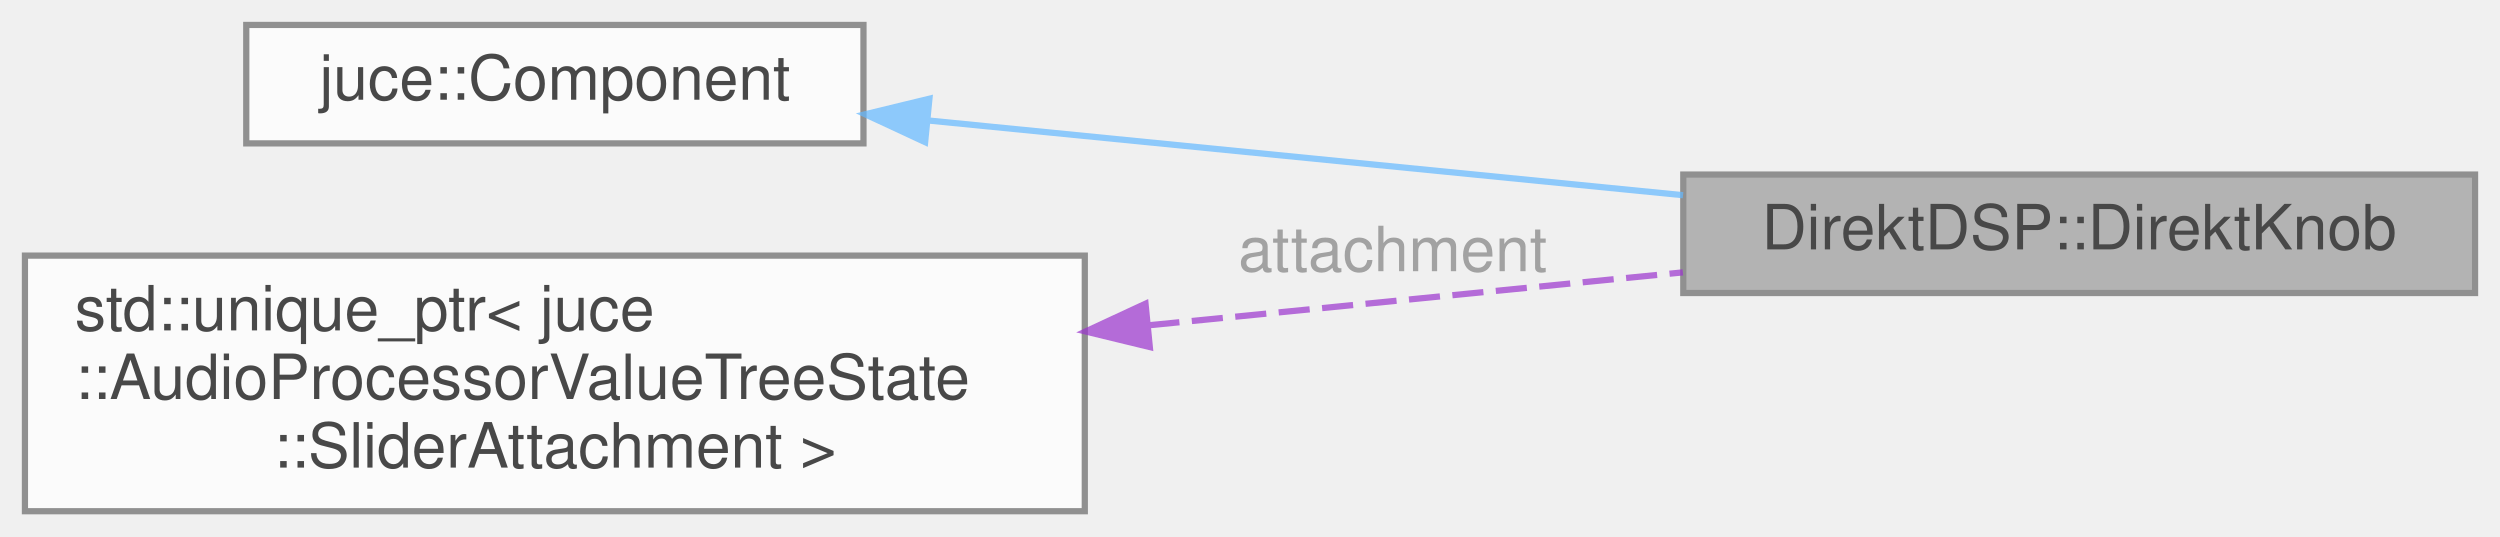
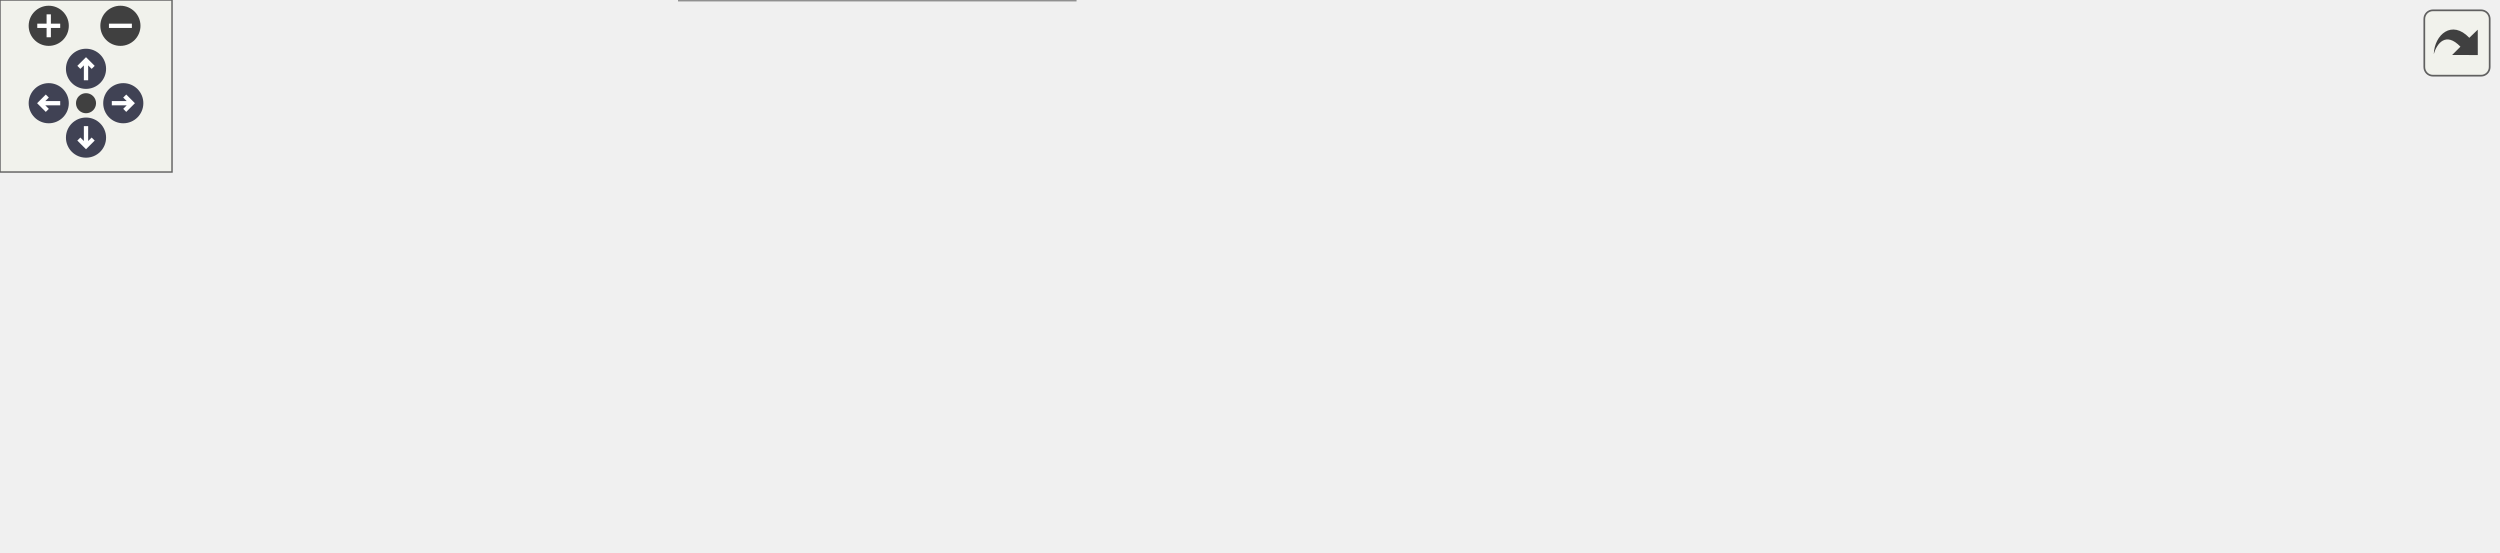
- <svg xmlns="http://www.w3.org/2000/svg" xmlns:xlink="http://www.w3.org/1999/xlink" width="401pt" height="86pt" viewBox="0.00 0.00 401.00 86.00">
-   <svg id="main" version="1.1" xml:space="preserve">
-     <style type="text/css">
+ <svg xmlns="http://www.w3.org/2000/svg" xmlns:xlink="http://www.w3.org/1999/xlink" id="main" version="1.1" xml:space="preserve">
+   <style type="text/css">
.node, .edge {opacity: 0.7;}
.node.selected, .edge.selected {opacity: 1;}
.edge:hover path { stroke: red; }
.edge:hover polygon { stroke: red; fill: red; }
</style>
-     <svg id="graph" class="graph">
-       <g id="graph0" class="graph" transform="scale(1 1) rotate(0) translate(4 82)">
-         <g id="Node000001" class="node">
-           <g id="a_Node000001">
-             <a xlink:title=" ">
-               <polygon fill="#999999" stroke="#666666" points="393,-54 266,-54 266,-35 393,-35 393,-54" />
-               <text text-anchor="middle" x="329.5" y="-42" font-family="Helvetica,sans-Serif" font-size="10.00">DirektDSP::DirektKnob</text>
-             </a>
-           </g>
-         </g>
-         <g id="Node000002" class="node">
-           <g id="a_Node000002">
-             <a xlink:title=" ">
-               <polygon fill="white" stroke="#666666" points="134.5,-78 35.5,-78 35.5,-59 134.5,-59 134.5,-78" />
-               <text text-anchor="middle" x="85" y="-66" font-family="Helvetica,sans-Serif" font-size="10.00">juce::Component</text>
-             </a>
-           </g>
-         </g>
-         <g id="edge1_Node000001_Node000002" class="edge">
-           <g id="a_edge1_Node000001_Node000002">
-             <a xlink:title=" ">
-               <path fill="none" stroke="#63b8ff" d="M144.83,-62.68C181.49,-59.05 228.62,-54.39 265.96,-50.69" />
-               <polygon fill="#63b8ff" stroke="#63b8ff" points="144.39,-59.2 134.78,-63.67 145.08,-66.17 144.39,-59.2" />
-             </a>
-           </g>
-         </g>
-         <g id="Node000003" class="node">
-           <g id="a_Node000003">
-             <a xlink:title=" ">
-               <polygon fill="white" stroke="#666666" points="170,-41 0,-41 0,0 170,0 170,-41" />
-               <text text-anchor="start" x="8" y="-29" font-family="Helvetica,sans-Serif" font-size="10.00">std::unique_ptr&lt; juce</text>
-               <text text-anchor="start" x="8" y="-18" font-family="Helvetica,sans-Serif" font-size="10.00">::AudioProcessorValueTreeState</text>
-               <text text-anchor="middle" x="85" y="-7" font-family="Helvetica,sans-Serif" font-size="10.00">::SliderAttachment &gt;</text>
-             </a>
-           </g>
-         </g>
-         <g id="edge2_Node000001_Node000003" class="edge">
-           <g id="a_edge2_Node000001_Node000003">
-             <a xlink:title=" ">
-               <path fill="none" stroke="#9a32cd" stroke-dasharray="5,2" d="M180.2,-29.82C208.95,-32.67 239.83,-35.72 265.93,-38.31" />
-               <polygon fill="#9a32cd" stroke="#9a32cd" points="180.43,-26.33 170.13,-28.83 179.74,-33.29 180.43,-26.33" />
-             </a>
-           </g>
-           <text text-anchor="middle" x="218" y="-38.5" font-family="Helvetica,sans-Serif" font-size="10.00" fill="grey"> attachment</text>
+   <defs>
+     <circle id="rim" cx="0" cy="0" r="7" />
+     <circle id="rim2" cx="0" cy="0" r="3.5" />
+     <g id="zoomPlus">
+       <use xlink:href="#rim" fill="#404040">
+         <set attributeName="fill" to="#808080" begin="zoomplus.mouseover" end="zoomplus.mouseout" />
+       </use>
+       <path d="M-4,0h8M0,-4v8" fill="none" stroke="white" stroke-width="1.5" pointer-events="none" />
+     </g>
+     <g id="zoomMin">
+       <use xlink:href="#rim" fill="#404040">
+         <set attributeName="fill" to="#808080" begin="zoomminus.mouseover" end="zoomminus.mouseout" />
+       </use>
+       <path d="M-4,0h8" fill="none" stroke="white" stroke-width="1.5" pointer-events="none" />
+     </g>
+     <g id="arrowUp" transform="translate(30 24)">
+       <use xlink:href="#rim" />
+       <path pointer-events="none" fill="none" stroke="white" stroke-width="1.5" d="M0,-3.0v7 M-2.5,-0.5L0,-3.0L2.5,-0.5" />
+     </g>
+     <g id="arrowRight" transform="rotate(90) translate(36 -43)">
+       <use xlink:href="#rim" />
+       <path pointer-events="none" fill="none" stroke="white" stroke-width="1.5" d="M0,-3.0v7 M-2.5,-0.5L0,-3.0L2.5,-0.5" />
+     </g>
+     <g id="arrowDown" transform="rotate(180) translate(-30 -48)">
+       <use xlink:href="#rim" />
+       <path pointer-events="none" fill="none" stroke="white" stroke-width="1.5" d="M0,-3.0v7 M-2.5,-0.5L0,-3.0L2.5,-0.5" />
+     </g>
+     <g id="arrowLeft" transform="rotate(270) translate(-36 17)">
+       <use xlink:href="#rim" />
+       <path pointer-events="none" fill="none" stroke="white" stroke-width="1.5" d="M0,-3.0v7 M-2.5,-0.5L0,-3.0L2.5,-0.5" />
+     </g>
+     <g id="resetDef">
+       <use xlink:href="#rim2" fill="#404040">
+         <set attributeName="fill" to="#808080" begin="reset.mouseover" end="reset.mouseout" />
+       </use>
+     </g>
+   </defs>
+   <svg id="graph" class="graph">
+     <g id="viewport">
+       <g id="Node000001" class="node">
+         <g id="a_Node000001">
+           <a xlink:title=" ">
+             <polygon fill="#999999" stroke="#666666" points="871,-84 744,-84 744,-65 871,-65 871,-84" />
+             <text text-anchor="middle" x="807.5" y="-72" font-family="Helvetica,sans-Serif" font-size="10.00">DirektDSP::DirektKnob</text>
+           </a>
        </g>
      </g>
-     </svg>
+       <g id="Node000002" class="node">
+         <g id="a_Node000002">
+           <a xlink:title=" ">
+             <polygon fill="white" stroke="#666666" points="582.5,-132 483.5,-132 483.5,-113 582.5,-113 582.5,-132" />
+             <text text-anchor="middle" x="533" y="-120" font-family="Helvetica,sans-Serif" font-size="10.00">juce::Component</text>
+           </a>
+         </g>
+       </g>
+       <g id="edge1_Node000001_Node000002" class="edge">
+         <g id="a_edge1_Node000001_Node000002">
+           <a xlink:title=" ">
+             <path fill="none" stroke="#63b8ff" d="M592.45,-112.67C630.51,-106.22 681.23,-97.52 726,-89.5 735.66,-87.77 745.95,-85.88 755.85,-84.05" />
+             <polygon fill="#63b8ff" stroke="#63b8ff" points="591.84,-109.23 582.56,-114.35 593.01,-116.13 591.84,-109.23" />
+           </a>
+         </g>
+       </g>
+       <g id="Node000003" class="node">
+         <g id="a_Node000003">
+           <a xlink:title=" ">
+             <polygon fill="white" stroke="#666666" points="618,-95 448,-95 448,-54 618,-54 618,-95" />
+             <text text-anchor="start" x="456" y="-83" font-family="Helvetica,sans-Serif" font-size="10.00">std::unique_ptr&lt; juce</text>
+             <text text-anchor="start" x="456" y="-72" font-family="Helvetica,sans-Serif" font-size="10.00">::AudioProcessorValueTreeState</text>
+             <text text-anchor="middle" x="533" y="-61" font-family="Helvetica,sans-Serif" font-size="10.00">::SliderAttachment &gt;</text>
+           </a>
+         </g>
+       </g>
+       <g id="edge2_Node000001_Node000003" class="edge">
+         <g id="a_edge2_Node000001_Node000003">
+           <a xlink:title=" ">
+             <path fill="none" stroke="#9a32cd" stroke-dasharray="5,2" d="M628.45,-74.5C666.59,-74.5 709.56,-74.5 743.74,-74.5" />
+             <polygon fill="#9a32cd" stroke="#9a32cd" points="628.35,-71 618.35,-74.5 628.35,-78 628.35,-71" />
+           </a>
+         </g>
+         <text text-anchor="middle" x="681" y="-77.5" font-family="Helvetica,sans-Serif" font-size="10.00" fill="grey"> attachment</text>
+       </g>
+       <g id="Node000004" class="node">
+         <g id="a_Node000004">
+           <a xlink:href="classDirektDSP_1_1DirektParameterHistory.html" target="_top" xlink:title="Maintains undo/redo history for APVTS parameter edits.">
+             <polygon fill="white" stroke="#666666" points="609,-35.5 457,-35.5 457,-5.5 609,-5.5 609,-35.5" />
+             <text text-anchor="start" x="465" y="-23.5" font-family="Helvetica,sans-Serif" font-size="10.00">DirektDSP::DirektParameter</text>
+             <text text-anchor="middle" x="533" y="-12.5" font-family="Helvetica,sans-Serif" font-size="10.00">History</text>
+           </a>
+         </g>
+       </g>
+       <g id="edge3_Node000001_Node000004" class="edge">
+         <g id="a_edge3_Node000001_Node000004">
+           <a xlink:title=" ">
+             <path fill="none" stroke="#9a32cd" stroke-dasharray="5,2" d="M619.11,-37.36C664.89,-46.44 719.68,-57.3 758.16,-64.92" />
+             <polygon fill="#9a32cd" stroke="#9a32cd" points="619.67,-33.91 609.18,-35.4 618.31,-40.78 619.67,-33.91" />
+           </a>
+         </g>
+         <text text-anchor="middle" x="681" y="-61.5" font-family="Helvetica,sans-Serif" font-size="10.00" fill="grey"> parameterHistory</text>
+       </g>
+       <g id="Node000005" class="node">
+         <g id="a_Node000005">
+           <a xlink:title=" ">
+             <polygon fill="white" stroke="#666666" points="375,-41 237,-41 237,0 375,0 375,-41" />
+             <text text-anchor="start" x="245" y="-29" font-family="Helvetica,sans-Serif" font-size="10.00">std::vector&lt; DirektDSP</text>
+             <text text-anchor="start" x="245" y="-18" font-family="Helvetica,sans-Serif" font-size="10.00">::DirektParameterHistory</text>
+             <text text-anchor="middle" x="306" y="-7" font-family="Helvetica,sans-Serif" font-size="10.00">::ParameterChange &gt;</text>
+           </a>
+         </g>
+       </g>
+       <g id="edge4_Node000004_Node000005" class="edge">
+         <g id="a_edge4_Node000004_Node000005">
+           <a xlink:title=" ">
+             <path fill="none" stroke="#9a32cd" stroke-dasharray="5,2" d="M385.24,-20.5C408.39,-20.5 433.69,-20.5 456.65,-20.5" />
+             <polygon fill="#9a32cd" stroke="#9a32cd" points="385.12,-17 375.12,-20.5 385.12,-24 385.12,-17" />
+           </a>
+         </g>
+         <text text-anchor="middle" x="411.5" y="-23.5" font-family="Helvetica,sans-Serif" font-size="10.00" fill="grey"> history</text>
+       </g>
+       <g id="Node000006" class="node">
+         <g id="a_Node000006">
+           <a xlink:href="structDirektDSP_1_1DirektParameterHistory_1_1ParameterChange.html" target="_top" xlink:title=" ">
+             <polygon fill="white" stroke="#666666" points="152,-35.5 0,-35.5 0,-5.5 152,-5.5 152,-35.5" />
+             <text text-anchor="start" x="8" y="-23.5" font-family="Helvetica,sans-Serif" font-size="10.00">DirektDSP::DirektParameter</text>
+             <text text-anchor="middle" x="76" y="-12.5" font-family="Helvetica,sans-Serif" font-size="10.00">History::ParameterChange</text>
+           </a>
+         </g>
+       </g>
+       <g id="edge5_Node000005_Node000006" class="edge">
+         <g id="a_edge5_Node000005_Node000006">
+           <a xlink:title=" ">
+             <path fill="none" stroke="#9a32cd" stroke-dasharray="5,2" d="M162.32,-20.5C186.88,-20.5 213.33,-20.5 236.72,-20.5" />
+             <polygon fill="#9a32cd" stroke="#9a32cd" points="162.29,-17 152.29,-20.5 162.29,-24 162.29,-17" />
+           </a>
+         </g>
+         <text text-anchor="middle" x="194.5" y="-23.5" font-family="Helvetica,sans-Serif" font-size="10.00" fill="grey"> elements</text>
+       </g>
+     </g>
+   </svg>
+   <g id="navigator" transform="translate(0 0)" fill="#404254">
+     <rect fill="#f2f5e9" fill-opacity="0.5" stroke="#606060" stroke-width=".5" x="0" y="0" width="60" height="60" />
+     <use id="zoomplus" xlink:href="#zoomPlus" x="17" y="9" />
+     <use id="zoomminus" xlink:href="#zoomMin" x="42" y="9" />
+     <use id="reset" xlink:href="#resetDef" x="30" y="36" />
+     <use id="arrowup" xlink:href="#arrowUp" x="0" y="0" />
+     <use id="arrowright" xlink:href="#arrowRight" x="0" y="0" />
+     <use id="arrowdown" xlink:href="#arrowDown" x="0" y="0" />
+     <use id="arrowleft" xlink:href="#arrowLeft" x="0" y="0" />
+   </g>
+   <svg viewBox="0 0 15 15" width="100%" height="30px" preserveAspectRatio="xMaxYMin meet">
+     <g id="arrow_out" transform="scale(0.3 0.3)">
+       <a xlink:href="classDirektDSP_1_1DirektKnob__coll__graph_org.svg" target="_base">
+         <rect id="button" ry="5" rx="5" y="6" x="6" height="38" width="38" fill="#f2f5e9" fill-opacity="0.5" stroke="#606060" stroke-width="1.0" />
+         <path id="arrow" d="M 11.5,31.437 C 11.94,20.098 22.043,11.323 32.159,21.979 L 37.069,17.246 C 37.069,17.246 37.088,32 37.088,32 L 22.16,31.978 C 22.16,31.978 26.998,27.14 26.998,27.14 C 18.529,18.264 13.292,25.23 11.5,31.437 z" style="fill:#404040;" />
+       </a>
+     </g>
  </svg>
  <style type="text/css">

[data-mouse-over-selected='false'] { opacity: 0.7; }
[data-mouse-over-selected='true']  { opacity: 1.0; }

</style>
</svg>
